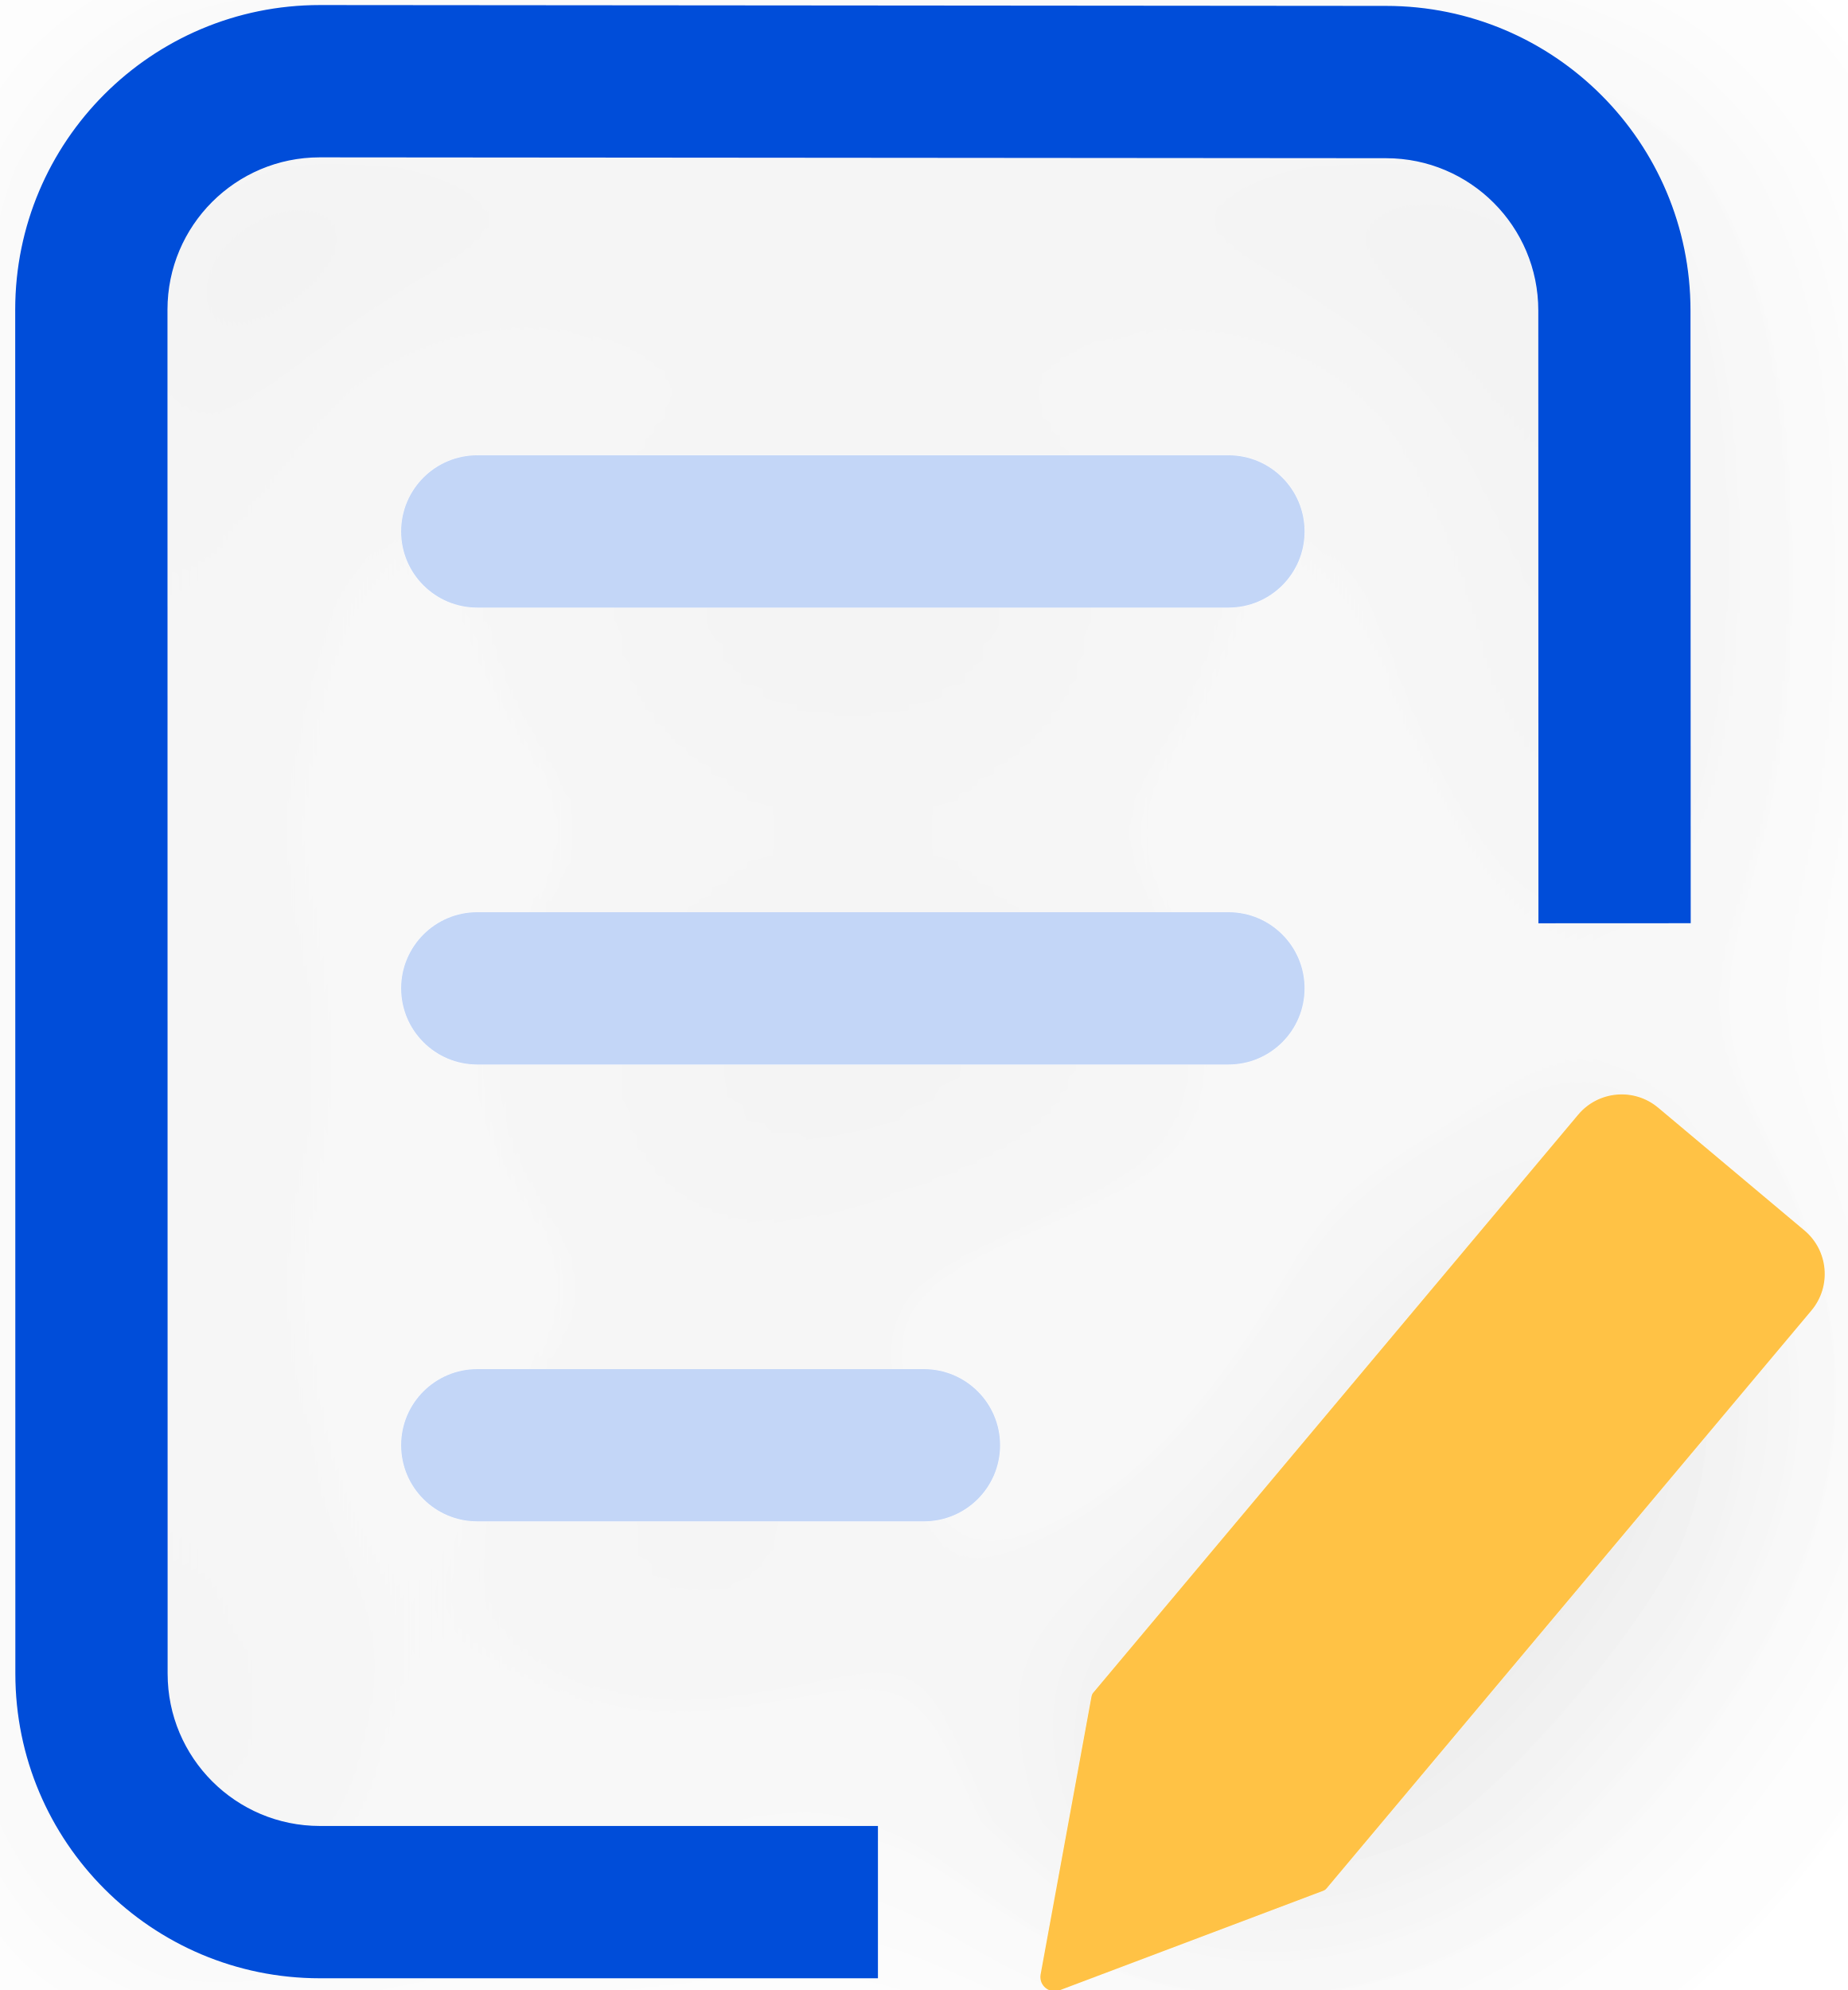
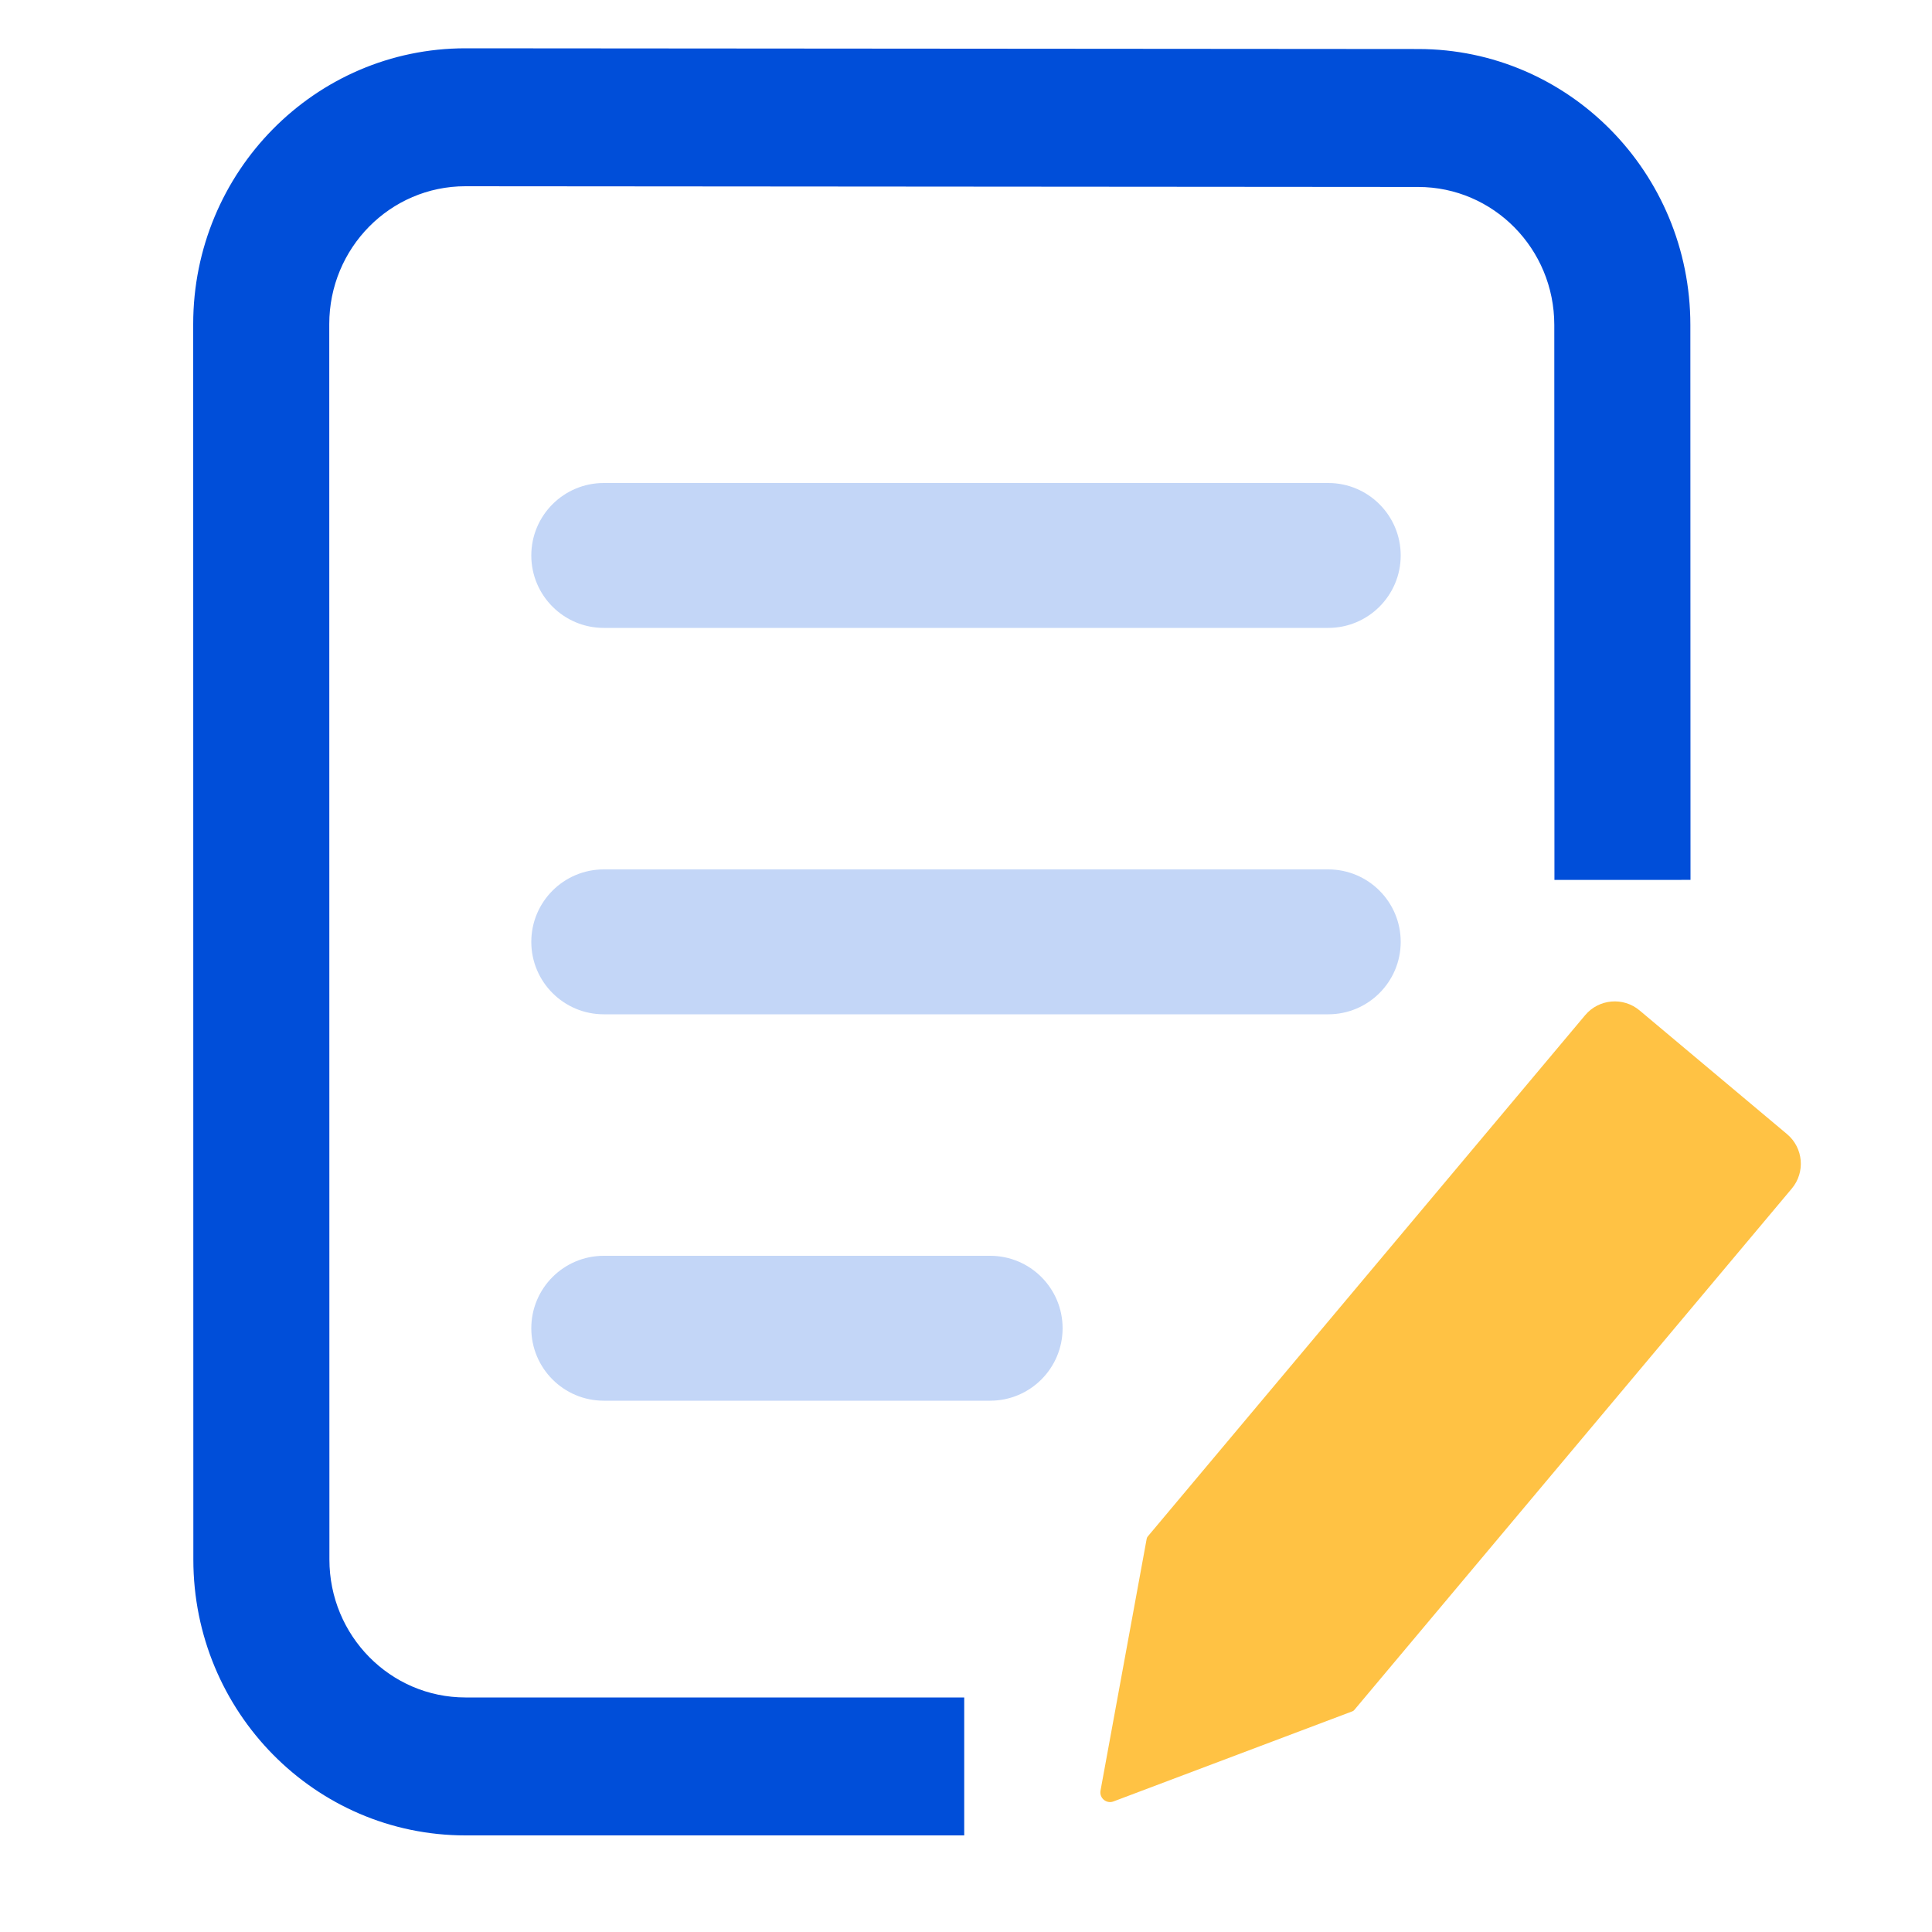
- <svg xmlns="http://www.w3.org/2000/svg" width="26px" height="28px" viewBox="7 5 26 28" version="1.1">
-   <defs>
-     <filter x="-63.3%" y="-66.7%" width="230.0%" height="240.0%" filterUnits="objectBoundingBox" id="filter-1">
-       <feOffset dx="0" dy="1" in="SourceAlpha" result="shadowOffsetOuter1" />
-       <feGaussianBlur stdDeviation="2.5" in="shadowOffsetOuter1" result="shadowBlurOuter1" />
-       <feColorMatrix values="0 0 0 0 0   0 0 0 0 0   0 0 0 0 0  0 0 0 0.05 0" type="matrix" in="shadowBlurOuter1" result="shadowMatrixOuter1" />
-       <feMerge>
-         <feMergeNode in="shadowMatrixOuter1" />
-         <feMergeNode in="SourceGraphic" />
-       </feMerge>
-     </filter>
-     <filter x="-44.4%" y="-40.0%" width="188.9%" height="180.0%" filterUnits="objectBoundingBox" id="filter-2">
-       <feOffset dx="0" dy="1" in="SourceAlpha" result="shadowOffsetOuter1" />
-       <feGaussianBlur stdDeviation="2.5" in="shadowOffsetOuter1" result="shadowBlurOuter1" />
-       <feColorMatrix values="0 0 0 0 0   0 0 0 0 0   0 0 0 0 0  0 0 0 0.07 0" type="matrix" in="shadowBlurOuter1" result="shadowMatrixOuter1" />
-       <feMerge>
-         <feMergeNode in="shadowMatrixOuter1" />
-         <feMergeNode in="SourceGraphic" />
-       </feMerge>
-     </filter>
-   </defs>
-   <g id="Registration-Form-(Online)" stroke="none" stroke-width="1" fill="none" fill-rule="evenodd">
-     <g id="Registration-Form-Online-(Desktop-UI)-–-Tuition-Contract-(Split-by-Student)" transform="translate(-30, -343)">
-       <g id="Group-4-Copy" transform="translate(20, 331)">
-         <g id="icon-/-huge-(28x28)-/-documents" filter="url(#filter-1)" transform="translate(15, 16)">
-           <g filter="url(#filter-2)" transform="translate(2, 1)">
-             <path d="M23.793,12.99 L23.79,4.369 C23.79,2.002 21.873,0.084 19.507,0.083 L4.502,0.071 C2.133,0.071 0.214,1.99 0.214,4.357 L0.216,23.549 C0.216,25.916 2.135,27.835 4.502,27.835 L12.355,27.835 L12.355,25.692 L4.502,25.692 C3.319,25.692 2.359,24.733 2.359,23.549 L2.357,4.357 C2.357,3.174 3.317,2.214 4.5,2.214 L19.505,2.226 C20.689,2.226 21.648,3.186 21.648,4.369 L21.65,12.991 L23.793,12.99 Z" id="Rectangle" fill="#004ED9" fill-rule="nonzero" />
-             <path d="M6.716,6.406 L17.288,6.406 C17.88,6.406 18.359,6.886 18.359,7.478 L18.359,7.478 C18.359,8.07 17.88,8.549 17.288,8.549 L6.716,8.549 C6.125,8.549 5.645,8.07 5.645,7.478 L5.645,7.478 C5.645,6.886 6.125,6.406 6.716,6.406 Z" id="Rectangle" fill="#C3D6F7" />
-             <path d="M18.191,14.691 L20.877,14.691 C21.319,14.691 21.677,15.049 21.677,15.491 L21.677,26.11 C21.677,26.127 21.672,26.144 21.664,26.159 L19.72,29.619 C19.666,29.715 19.544,29.749 19.447,29.695 C19.416,29.677 19.39,29.651 19.372,29.62 L17.404,26.159 C17.396,26.144 17.391,26.127 17.391,26.11 L17.391,15.491 C17.391,15.049 17.749,14.691 18.191,14.691 Z" id="Rectangle" fill="#FFC244" transform="translate(19.53404, 22.20567) rotate(40) translate(-19.53404, -22.20567) " />
-             <path d="M6.716,12.835 L17.288,12.835 C17.88,12.835 18.359,13.315 18.359,13.906 L18.359,13.906 C18.359,14.498 17.88,14.978 17.288,14.978 L6.716,14.978 C6.125,14.978 5.645,14.498 5.645,13.906 L5.645,13.906 C5.645,13.315 6.125,12.835 6.716,12.835 Z" id="Rectangle-Copy" fill="#C3D6F7" />
-             <path d="M6.716,19.264 L13.002,19.264 C13.594,19.264 14.074,19.743 14.074,20.335 L14.074,20.335 C14.074,20.927 13.594,21.406 13.002,21.406 L6.716,21.406 C6.125,21.406 5.645,20.927 5.645,20.335 L5.645,20.335 C5.645,19.743 6.125,19.264 6.716,19.264 Z" id="Rectangle-Copy-2" fill="#C3D6F7" />
-           </g>
-         </g>
-       </g>
-     </g>
-   </g>
+ <svg xmlns="http://www.w3.org/2000/svg" width="40" height="40" viewBox="0 0 40 40" fill="none">
+   <path d="M35 18.217L34.997 6.727C34.997 3.573 32.476 1.017 29.365 1.015L9.637 1C6.523 1 4 3.557 4 6.711L4.003 32.288C4.003 35.443 6.525 38 9.637 38H19.963V35.144H9.637C8.081 35.144 6.82 33.866 6.82 32.288L6.817 6.711C6.817 5.134 8.079 3.856 9.635 3.856L29.363 3.871C30.919 3.872 32.18 5.15 32.18 6.727L32.183 18.218L35 18.217Z" fill="#004ED9" />
+   <path fill-rule="evenodd" clip-rule="evenodd" d="M11 11.5C11 10.672 11.672 10 12.5 10H27.5C28.328 10 29 10.672 29 11.5C29 12.328 28.328 13 27.5 13H12.5C11.672 13 11 12.328 11 11.5Z" fill="#C3D6F7" />
+   <path fill-rule="evenodd" clip-rule="evenodd" d="M32.819 21.018C33.103 20.68 33.608 20.636 33.946 20.92L36.999 23.481C37.337 23.765 37.381 24.27 37.097 24.608L28.041 35.401C28.03 35.415 28.016 35.425 28 35.431L23.053 37.297C22.907 37.352 22.757 37.226 22.785 37.073L23.741 31.858C23.744 31.84 23.752 31.825 23.763 31.811L32.819 21.018Z" fill="#FFC244" />
+   <path fill-rule="evenodd" clip-rule="evenodd" d="M11 19.5C11 18.672 11.672 18 12.5 18H27.5C28.328 18 29 18.672 29 19.5C29 20.328 28.328 21 27.5 21H12.5C11.672 21 11 20.328 11 19.5Z" fill="#C3D6F7" />
+   <path fill-rule="evenodd" clip-rule="evenodd" d="M11 27.5C11 26.672 11.672 26 12.5 26H20.5C21.328 26 22 26.672 22 27.5C22 28.328 21.328 29 20.5 29H12.5C11.672 29 11 28.328 11 27.5Z" fill="#C3D6F7" />
</svg>
